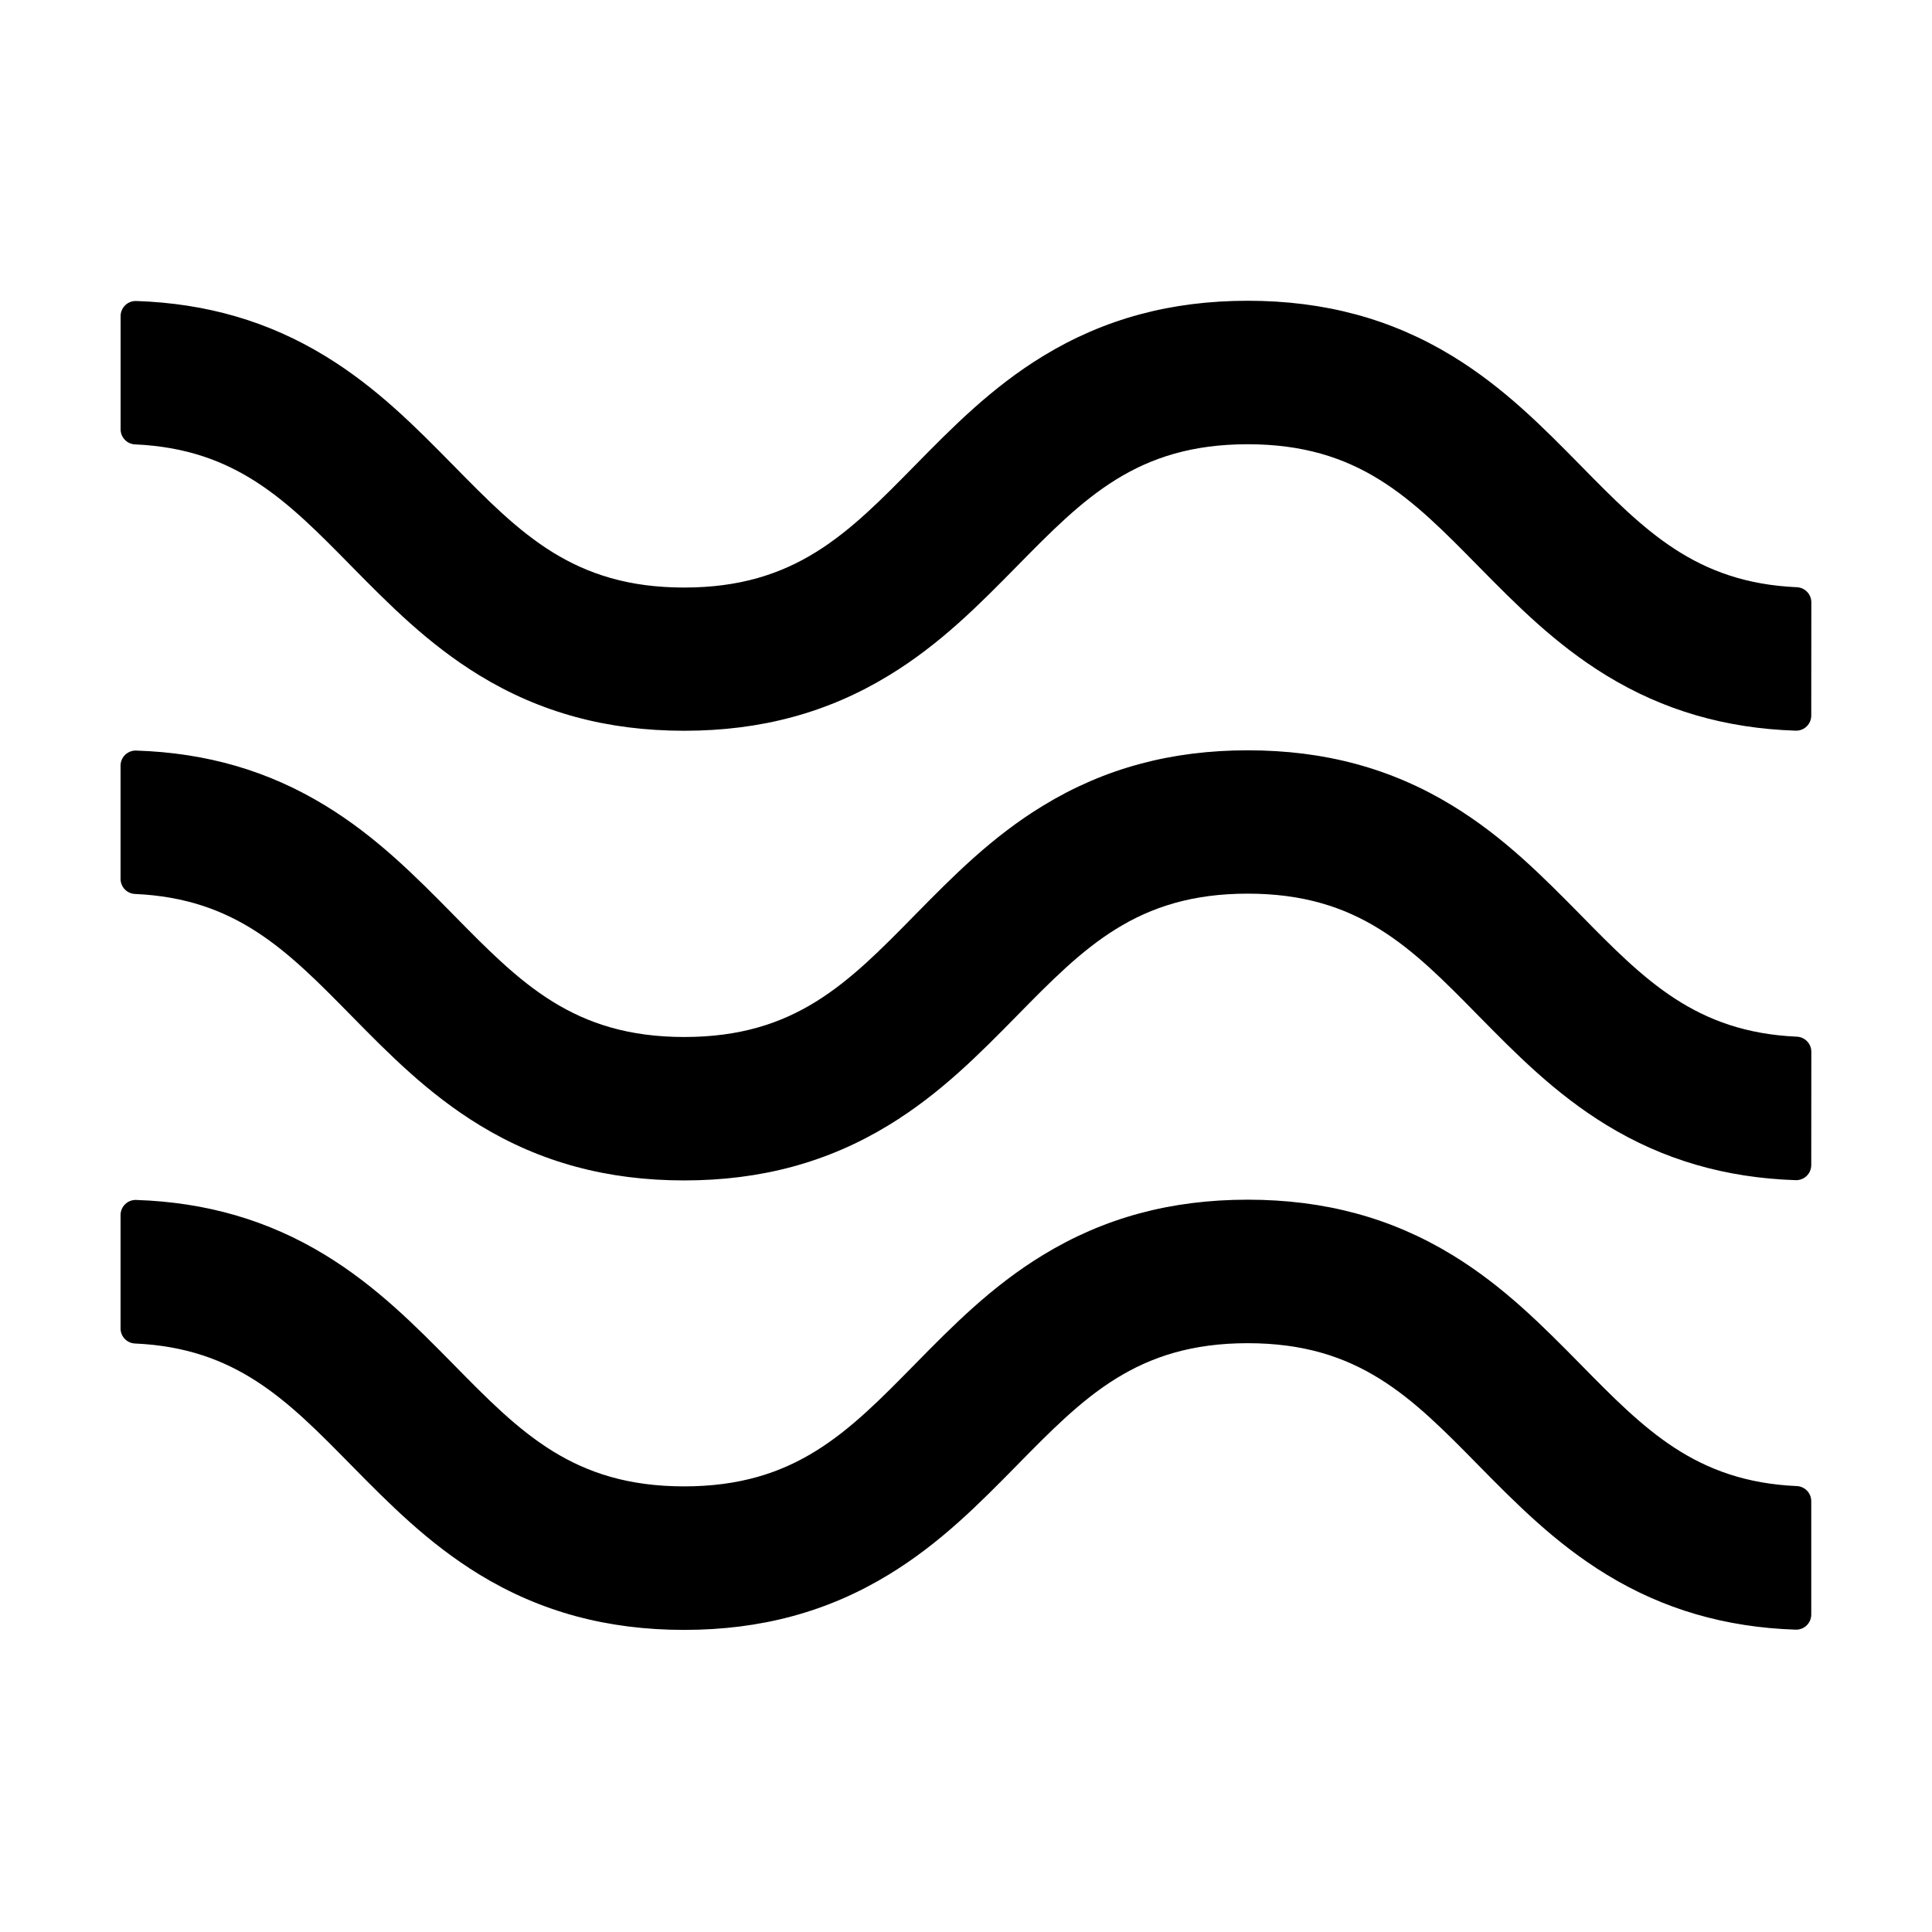
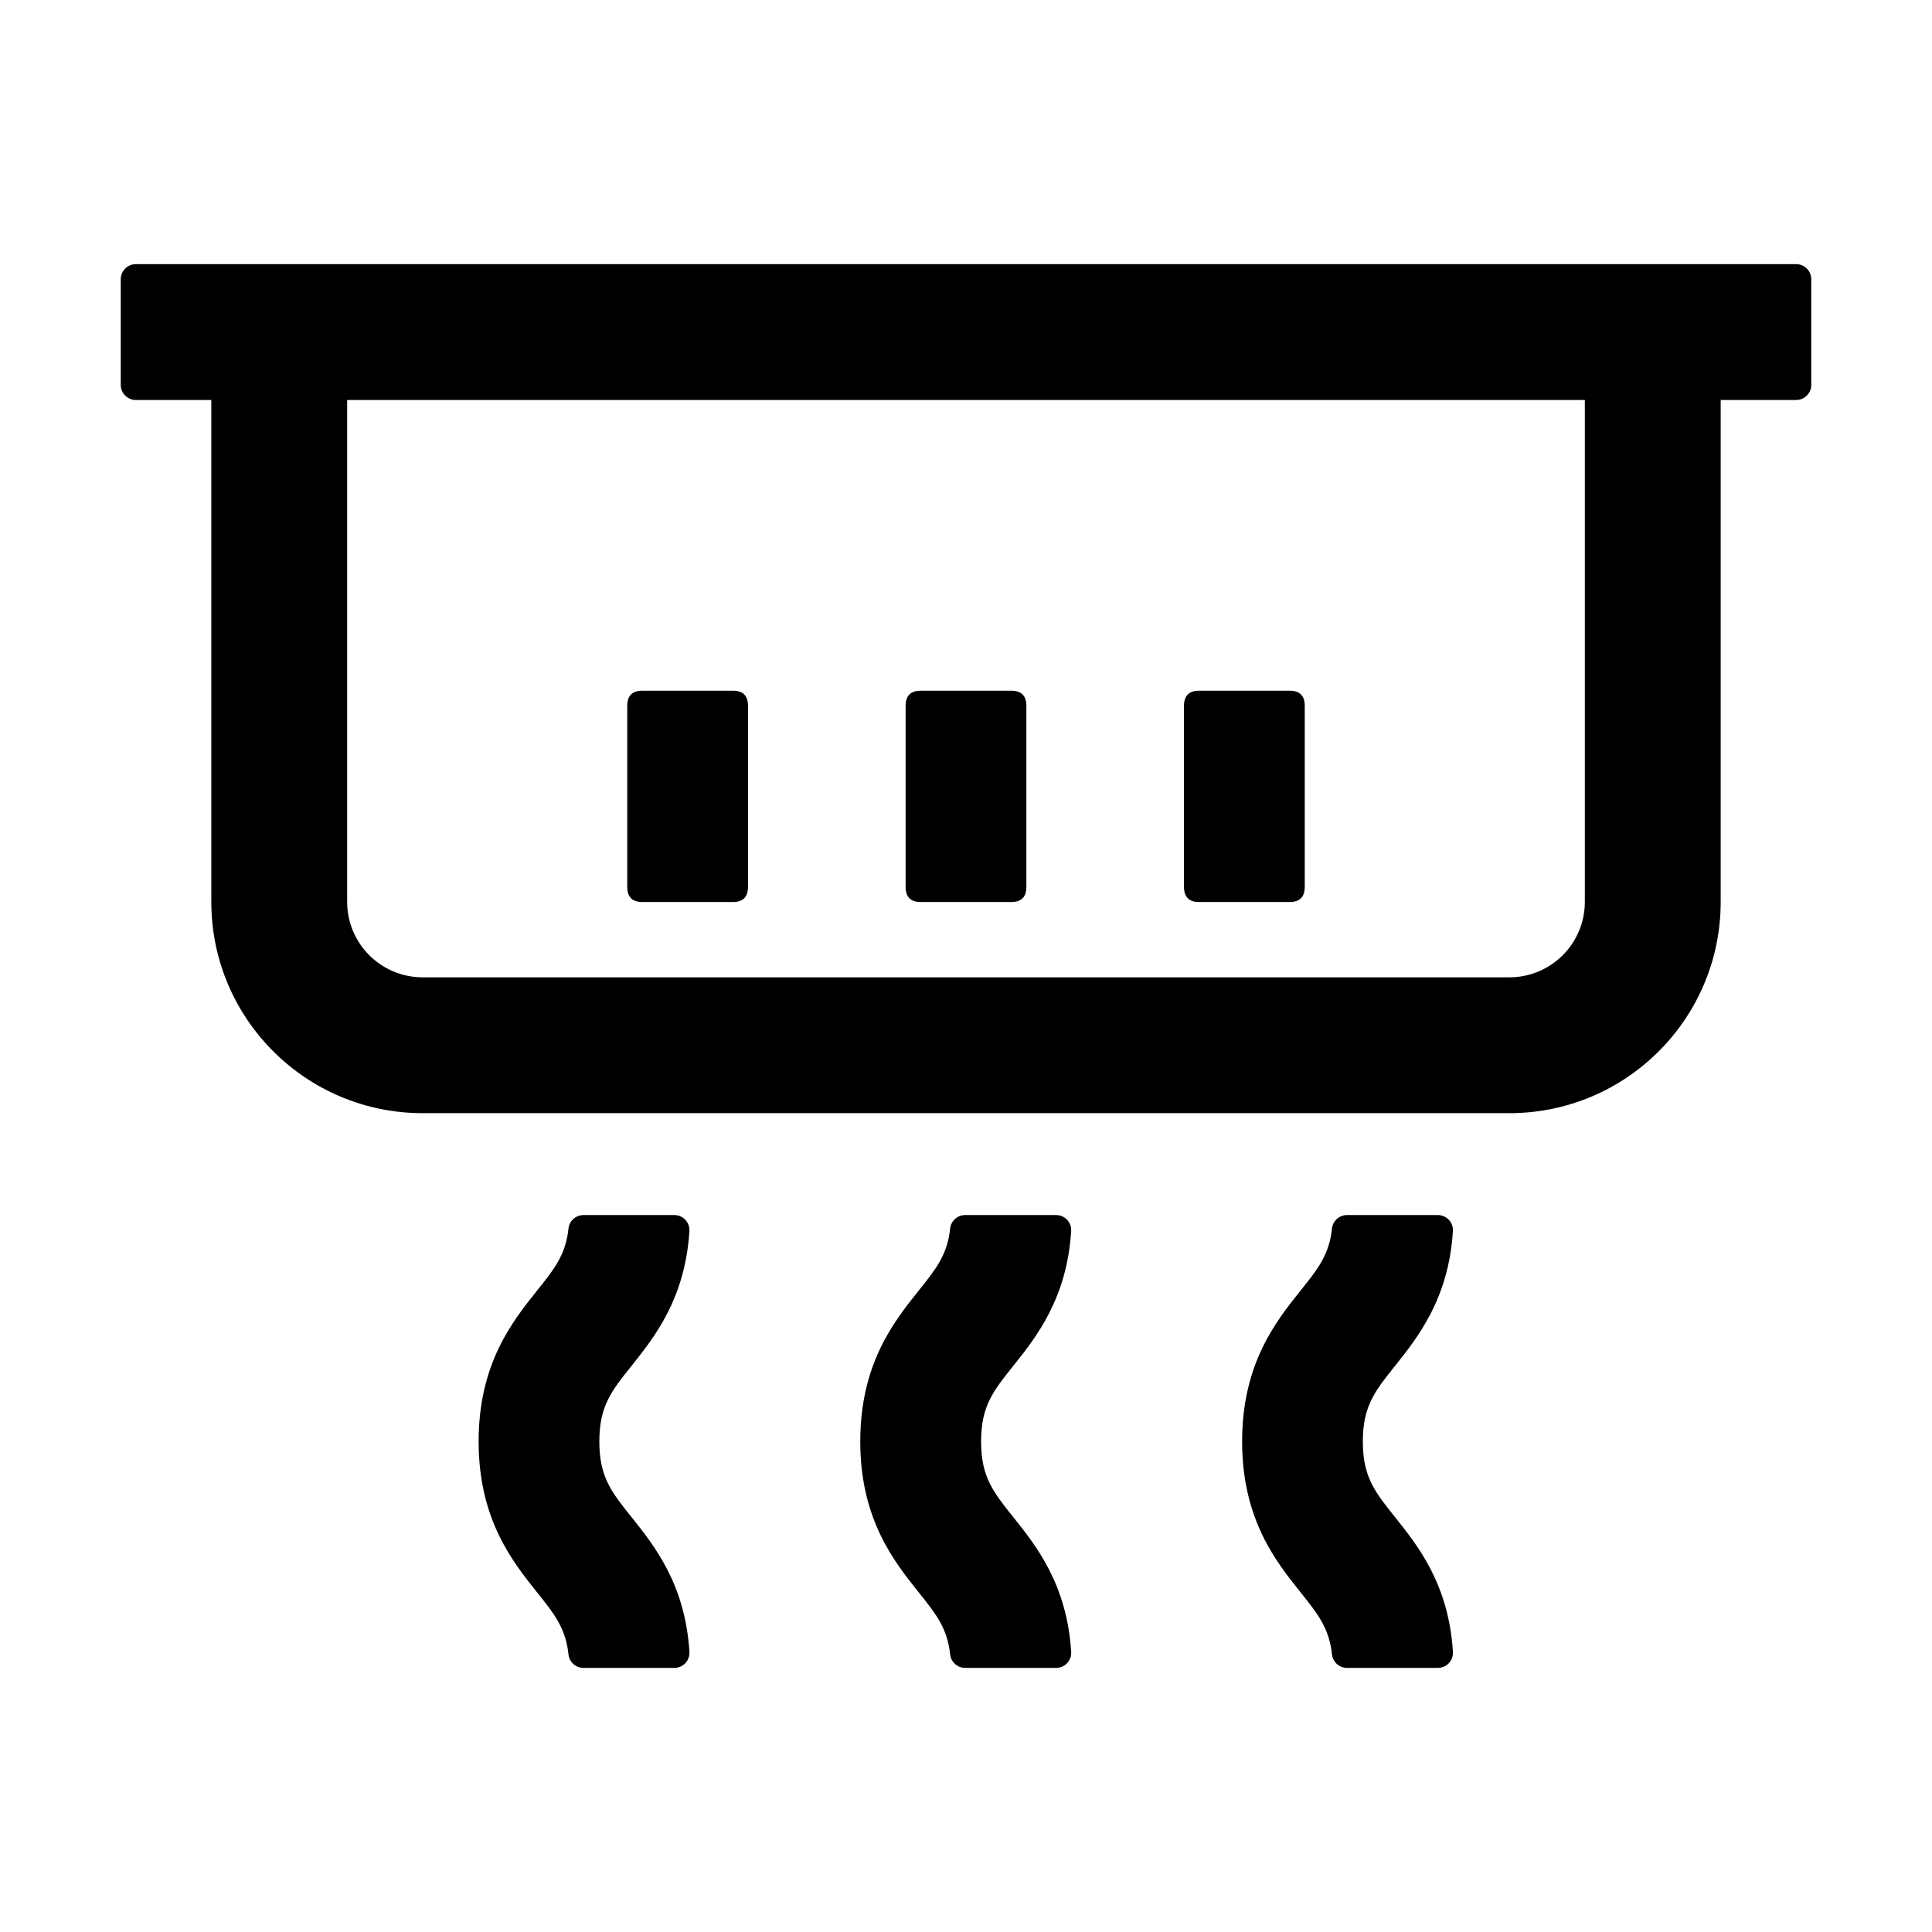
- <svg xmlns="http://www.w3.org/2000/svg" t="1648455391478" class="icon" viewBox="0 0 1024 1024" version="1.1" p-id="74214" width="200" height="200">
+ <svg xmlns="http://www.w3.org/2000/svg" t="1648458732924" class="icon" viewBox="0 0 1024 1024" version="1.1" p-id="104197" width="200" height="200">
  <defs>
    <style type="text/css">@font-face { font-family: feedback-iconfont; src: url("//at.alicdn.com/t/font_1031158_u69w8yhxdu.woff2?t=1630033759944") format("woff2"), url("//at.alicdn.com/t/font_1031158_u69w8yhxdu.woff?t=1630033759944") format("woff"), url("//at.alicdn.com/t/font_1031158_u69w8yhxdu.ttf?t=1630033759944") format("truetype"); }
</style>
  </defs>
-   <path d="M960 379.27a8 8 0 0 1-8.3 8c-37.24-1.23-70.08-10.81-100.17-29.18-27.34-16.7-48-37.72-68-58-35.48-36.11-63.5-64.63-122.23-64.63S574.58 263.93 539.11 300c-20 20.33-40.63 41.35-68 58-32.31 19.73-67.79 29.32-108.47 29.32s-76.17-9.59-108.48-29.32c-27.34-16.7-48-37.72-68-58-33.89-34.5-61-62.07-114.54-64.46a8 8 0 0 1-7.69-8v-60a8 8 0 0 1 8.3-8c37.24 1.23 70.08 10.81 100.17 29.19 27.34 16.7 48 37.72 68 58.05 35.48 36.11 63.5 64.63 122.23 64.63s86.75-28.52 122.22-64.63c20-20.33 40.63-41.35 68-58.05 32.31-19.73 67.79-29.32 108.47-29.32s76.18 9.59 108.49 29.32c27.34 16.7 48 37.72 68 58.05 33.89 34.49 61 62.06 114.54 64.46a8 8 0 0 1 7.69 8zM960 617.51a8 8 0 0 1-8.3 8c-37.24-1.23-70.08-10.81-100.17-29.18-27.34-16.7-48-37.72-68-58.05-35.48-36.11-63.5-64.63-122.23-64.63s-86.75 28.52-122.22 64.63c-20 20.33-40.63 41.35-68 58.05-32.31 19.73-67.79 29.32-108.47 29.32s-76.17-9.59-108.48-29.32c-27.34-16.7-48-37.72-68-58.05-33.89-34.5-61-62.07-114.54-64.46a8 8 0 0 1-7.69-8v-60a8 8 0 0 1 8.3-8c37.34 1.18 70.18 10.77 100.27 29.18 27.34 16.69 48 37.72 68 58 35.48 36.1 63.5 64.63 122.23 64.63s86.72-28.51 122.19-64.63c20-20.33 40.63-41.36 68-58 32.31-19.73 67.79-29.32 108.47-29.32s76.14 9.56 108.45 29.32c27.34 16.69 48 37.72 68 58 33.89 34.49 61 62.06 114.54 64.46a8 8 0 0 1 7.69 8zM960 855.75a8 8 0 0 1-8.3 8c-37.24-1.23-70.08-10.81-100.17-29.19-27.34-16.69-48-37.71-68-58-35.48-36.11-63.5-64.64-122.23-64.64s-86.75 28.53-122.22 64.64c-20 20.33-40.63 41.35-68 58-32.31 19.73-67.79 29.32-108.47 29.32s-76.17-9.59-108.48-29.32c-27.34-16.69-48-37.71-68-58-33.89-34.5-61-62.07-114.54-64.47a8 8 0 0 1-7.69-8V644a8 8 0 0 1 8.3-8c37.24 1.23 70.08 10.81 100.17 29.18 27.34 16.7 48 37.72 68 58 35.48 36.11 63.5 64.63 122.23 64.63s86.75-28.52 122.22-64.63c20-20.33 40.63-41.35 68-58 32.31-19.73 67.79-29.32 108.47-29.32s76.17 9.59 108.48 29.32c27.34 16.7 48 37.72 68 58 33.89 34.5 61 62.07 114.54 64.47a8 8 0 0 1 7.69 8z" p-id="74215" />
+   <path d="M952 140H72a8 8 0 0 0-8 8v56a8 8 0 0 0 8 8h40v266a112 112 0 0 0 112 112h576a112 112 0 0 0 112-112V212h40a8 8 0 0 0 8-8v-56a8 8 0 0 0-8-8zM840 478a40 40 0 0 1-40 40H224a40 40 0 0 1-40-40V212h656z" p-id="104198" />
+   <path d="M340.46 366.09h48q8 0 8 8v96q0 8-8 8h-48q-8 0-8-8v-96q0-8 8-8zM635.54 366.09h48q8 0 8 8v96q0 8-8 8h-48q-8 0-8-8v-96q0-8 8-8zM488 366.09h48q8 0 8 8v96q0 8-8 8h-48q-8 0-8-8v-96q0-8 8-8zM365.4 652.52a8 8 0 0 0-8-8.52h-48.14a8 8 0 0 0-7.95 7.14c-1.47 13.92-7.49 21.44-16.63 32.87-13.09 16.36-31 38.76-31 80s17.92 63.63 31 80c9.14 11.43 15.16 19 16.63 32.87a8 8 0 0 0 7.95 7.14h48.15a8 8 0 0 0 8-8.52c-2.26-35.86-18.59-56.27-30.75-71.47-10.59-13.24-17-21.24-17-40s6.39-26.77 17-40c12.15-15.24 28.48-35.65 30.74-71.51z m202.34 0a8 8 0 0 0-8-8.52H511.6a8 8 0 0 0-8 7.14c-1.48 13.92-7.49 21.44-16.64 32.87-13.08 16.36-31 38.76-31 80s17.93 63.63 31 80c9.15 11.43 15.16 19 16.64 32.87a8 8 0 0 0 8 7.14h48.15a8 8 0 0 0 8-8.52c-2.27-35.86-18.6-56.27-30.75-71.47-10.6-13.24-17-21.24-17-40s6.39-26.77 17-40c12.14-15.24 28.47-35.65 30.74-71.51z m202.33 0a8 8 0 0 0-8-8.52h-48.14a8 8 0 0 0-7.95 7.14c-1.47 13.92-7.49 21.44-16.63 32.87-13.09 16.36-31 38.76-31 80s17.93 63.63 31 80c9.14 11.43 15.16 19 16.63 32.87a8 8 0 0 0 7.95 7.14h48.15a8 8 0 0 0 8-8.52c-2.26-35.86-18.59-56.27-30.75-71.47-10.59-13.24-17-21.24-17-40s6.4-26.77 17-40c12.15-15.24 28.48-35.65 30.74-71.51z" p-id="104199" />
</svg>
